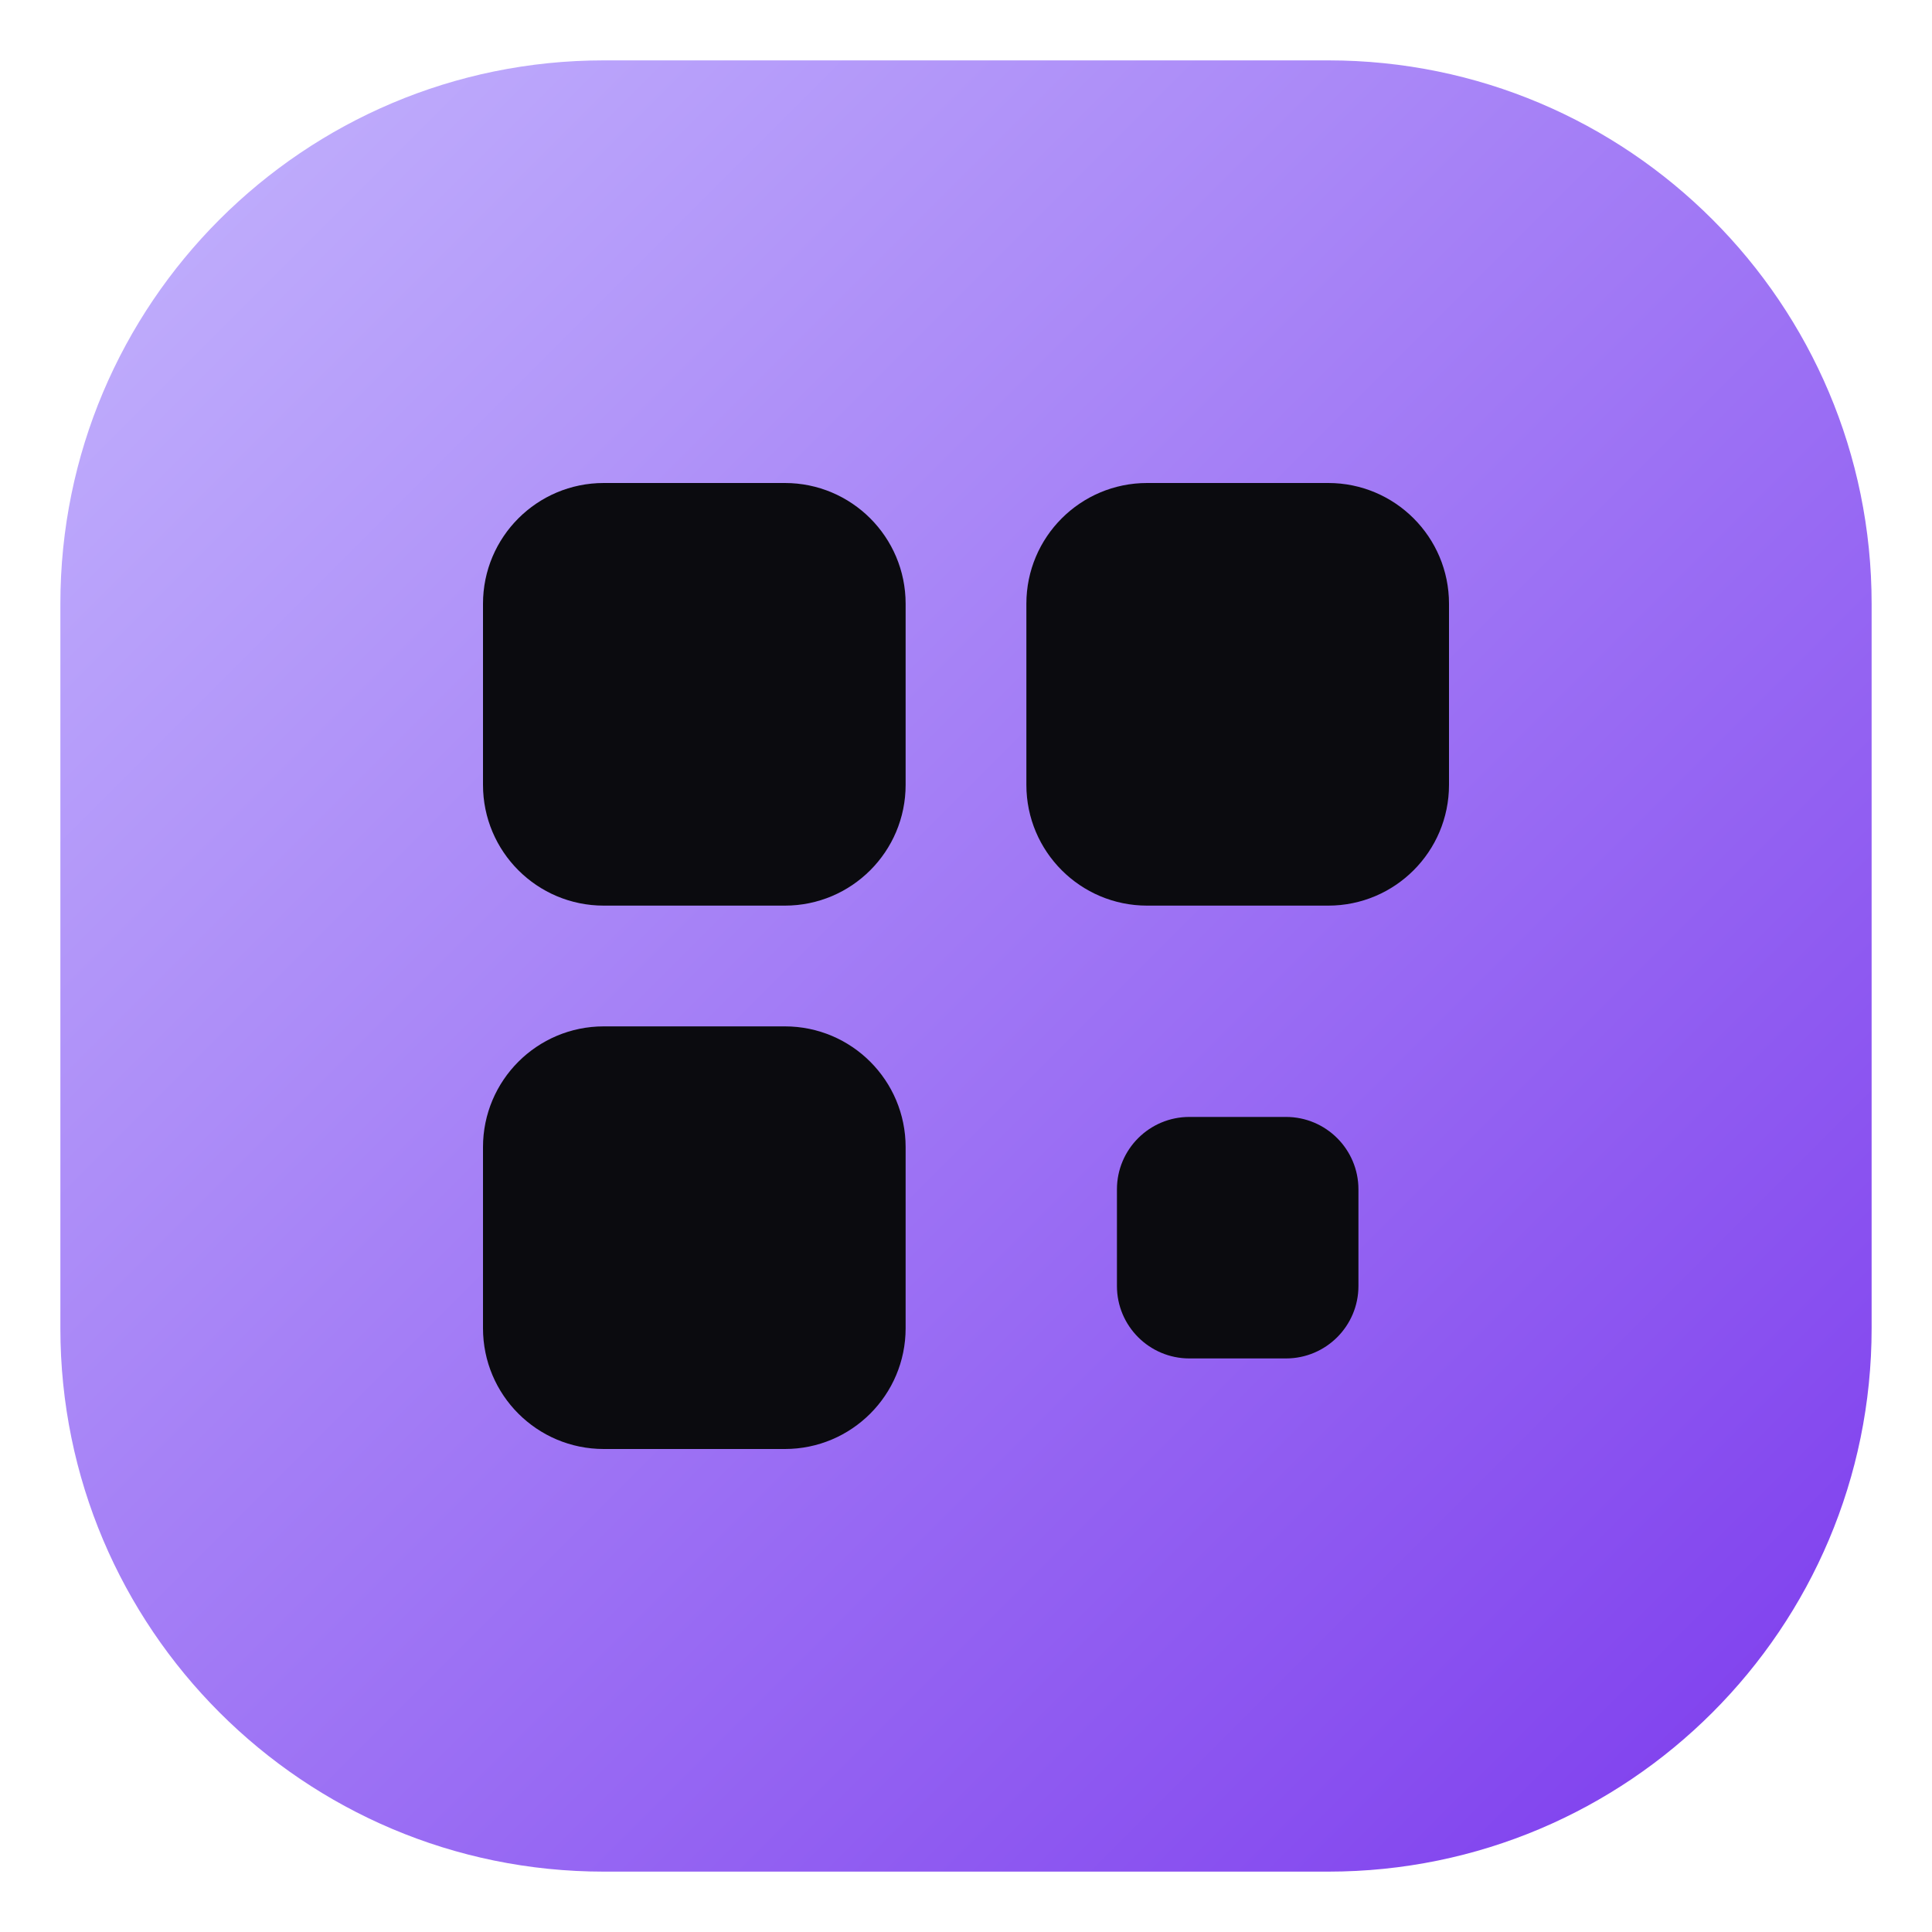
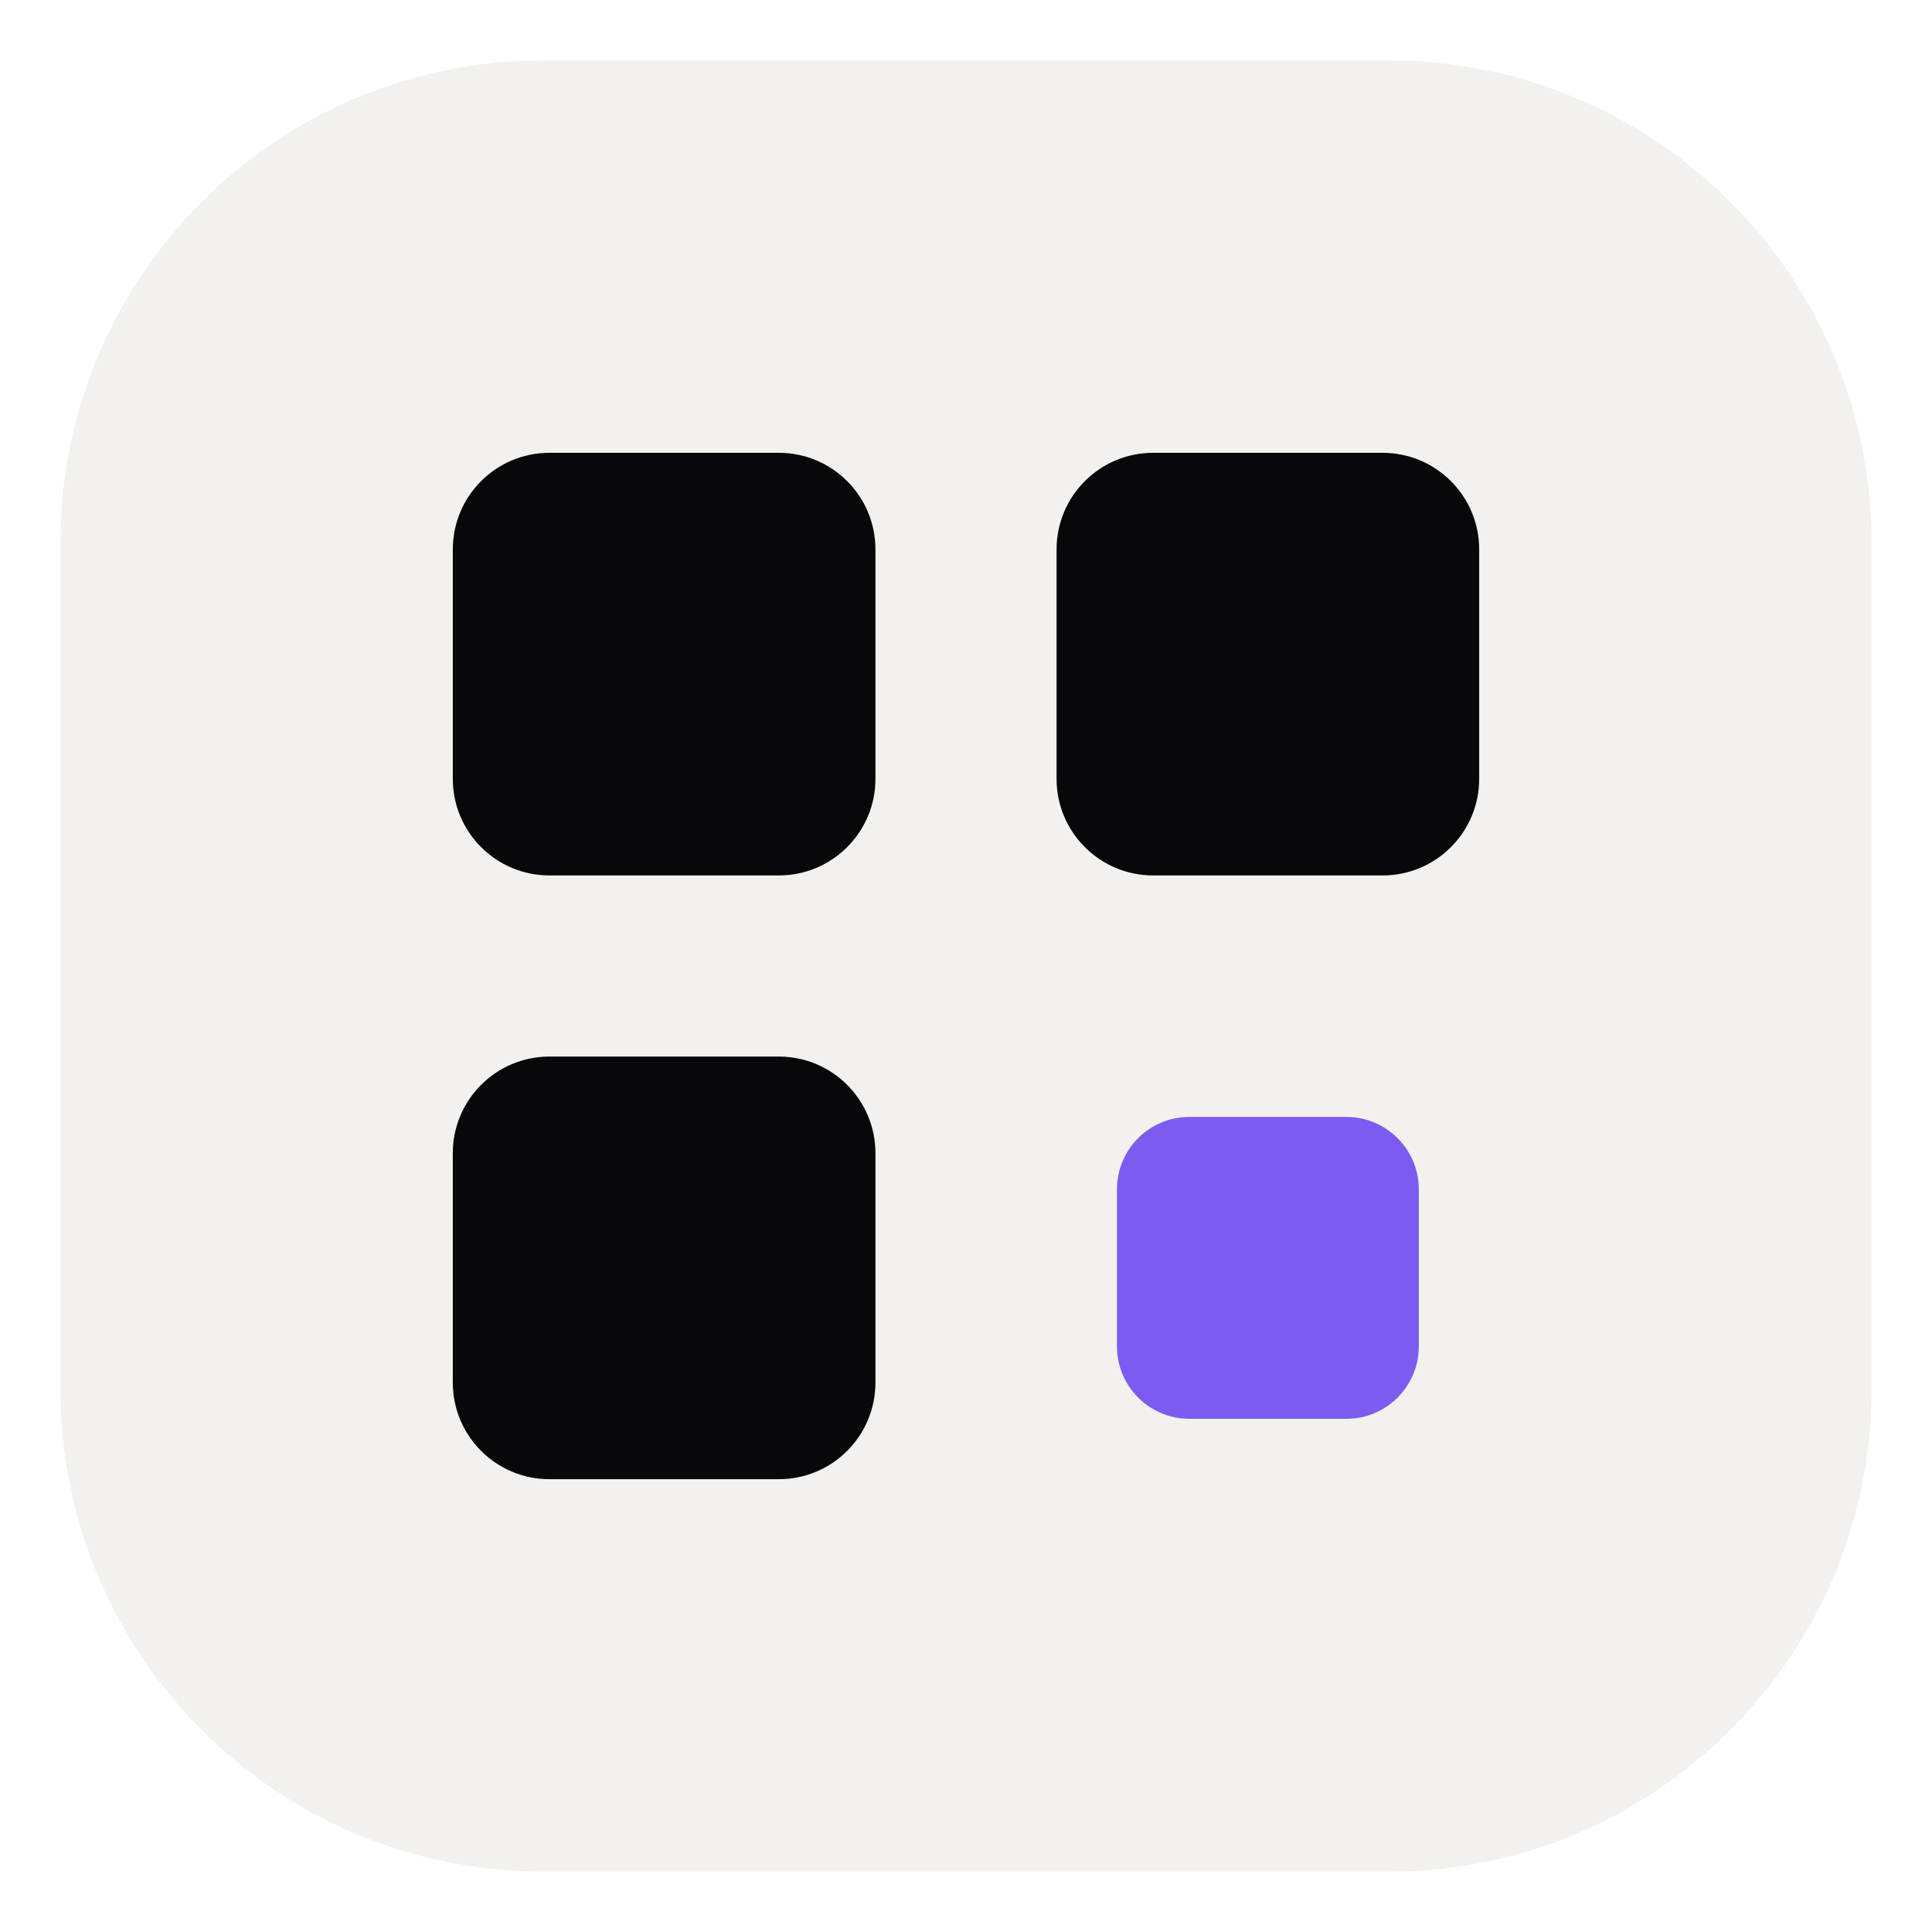
<svg xmlns="http://www.w3.org/2000/svg" viewBox="0 0 32 32">
-   <defs>
-     <linearGradient id="g" x1="0" y1="0" x2="1" y2="1">
-       <stop offset="0" stop-color="#c4b5fd" />
-       <stop offset="1" stop-color="#7c3aed" />
-     </linearGradient>
-   </defs>
-   <rect x="1" y="1" width="30" height="30" rx="9" fill="url(#g)" />
-   <rect x="8" y="8" width="7" height="7" rx="2" fill="#0b0b0f" />
-   <rect x="17" y="8" width="7" height="7" rx="2" fill="#0b0b0f" />
-   <rect x="8" y="17" width="7" height="7" rx="2" fill="#0b0b0f" />
-   <rect x="18.5" y="18.5" width="4" height="4" rx="1.2" fill="#0b0b0f" />
+   <rect x="1" y="1" width="30" height="30" rx="8" fill="#f2f1ee" />
+   <rect x="7.5" y="7.5" width="7" height="7" rx="1.6" fill="#08080a" />
+   <rect x="17.5" y="7.5" width="7" height="7" rx="1.6" fill="#08080a" />
+   <rect x="7.5" y="17.5" width="7" height="7" rx="1.6" fill="#08080a" />
+   <rect x="18.5" y="18.5" width="5" height="5" rx="1.2" fill="#7c5cf0" />
</svg>
